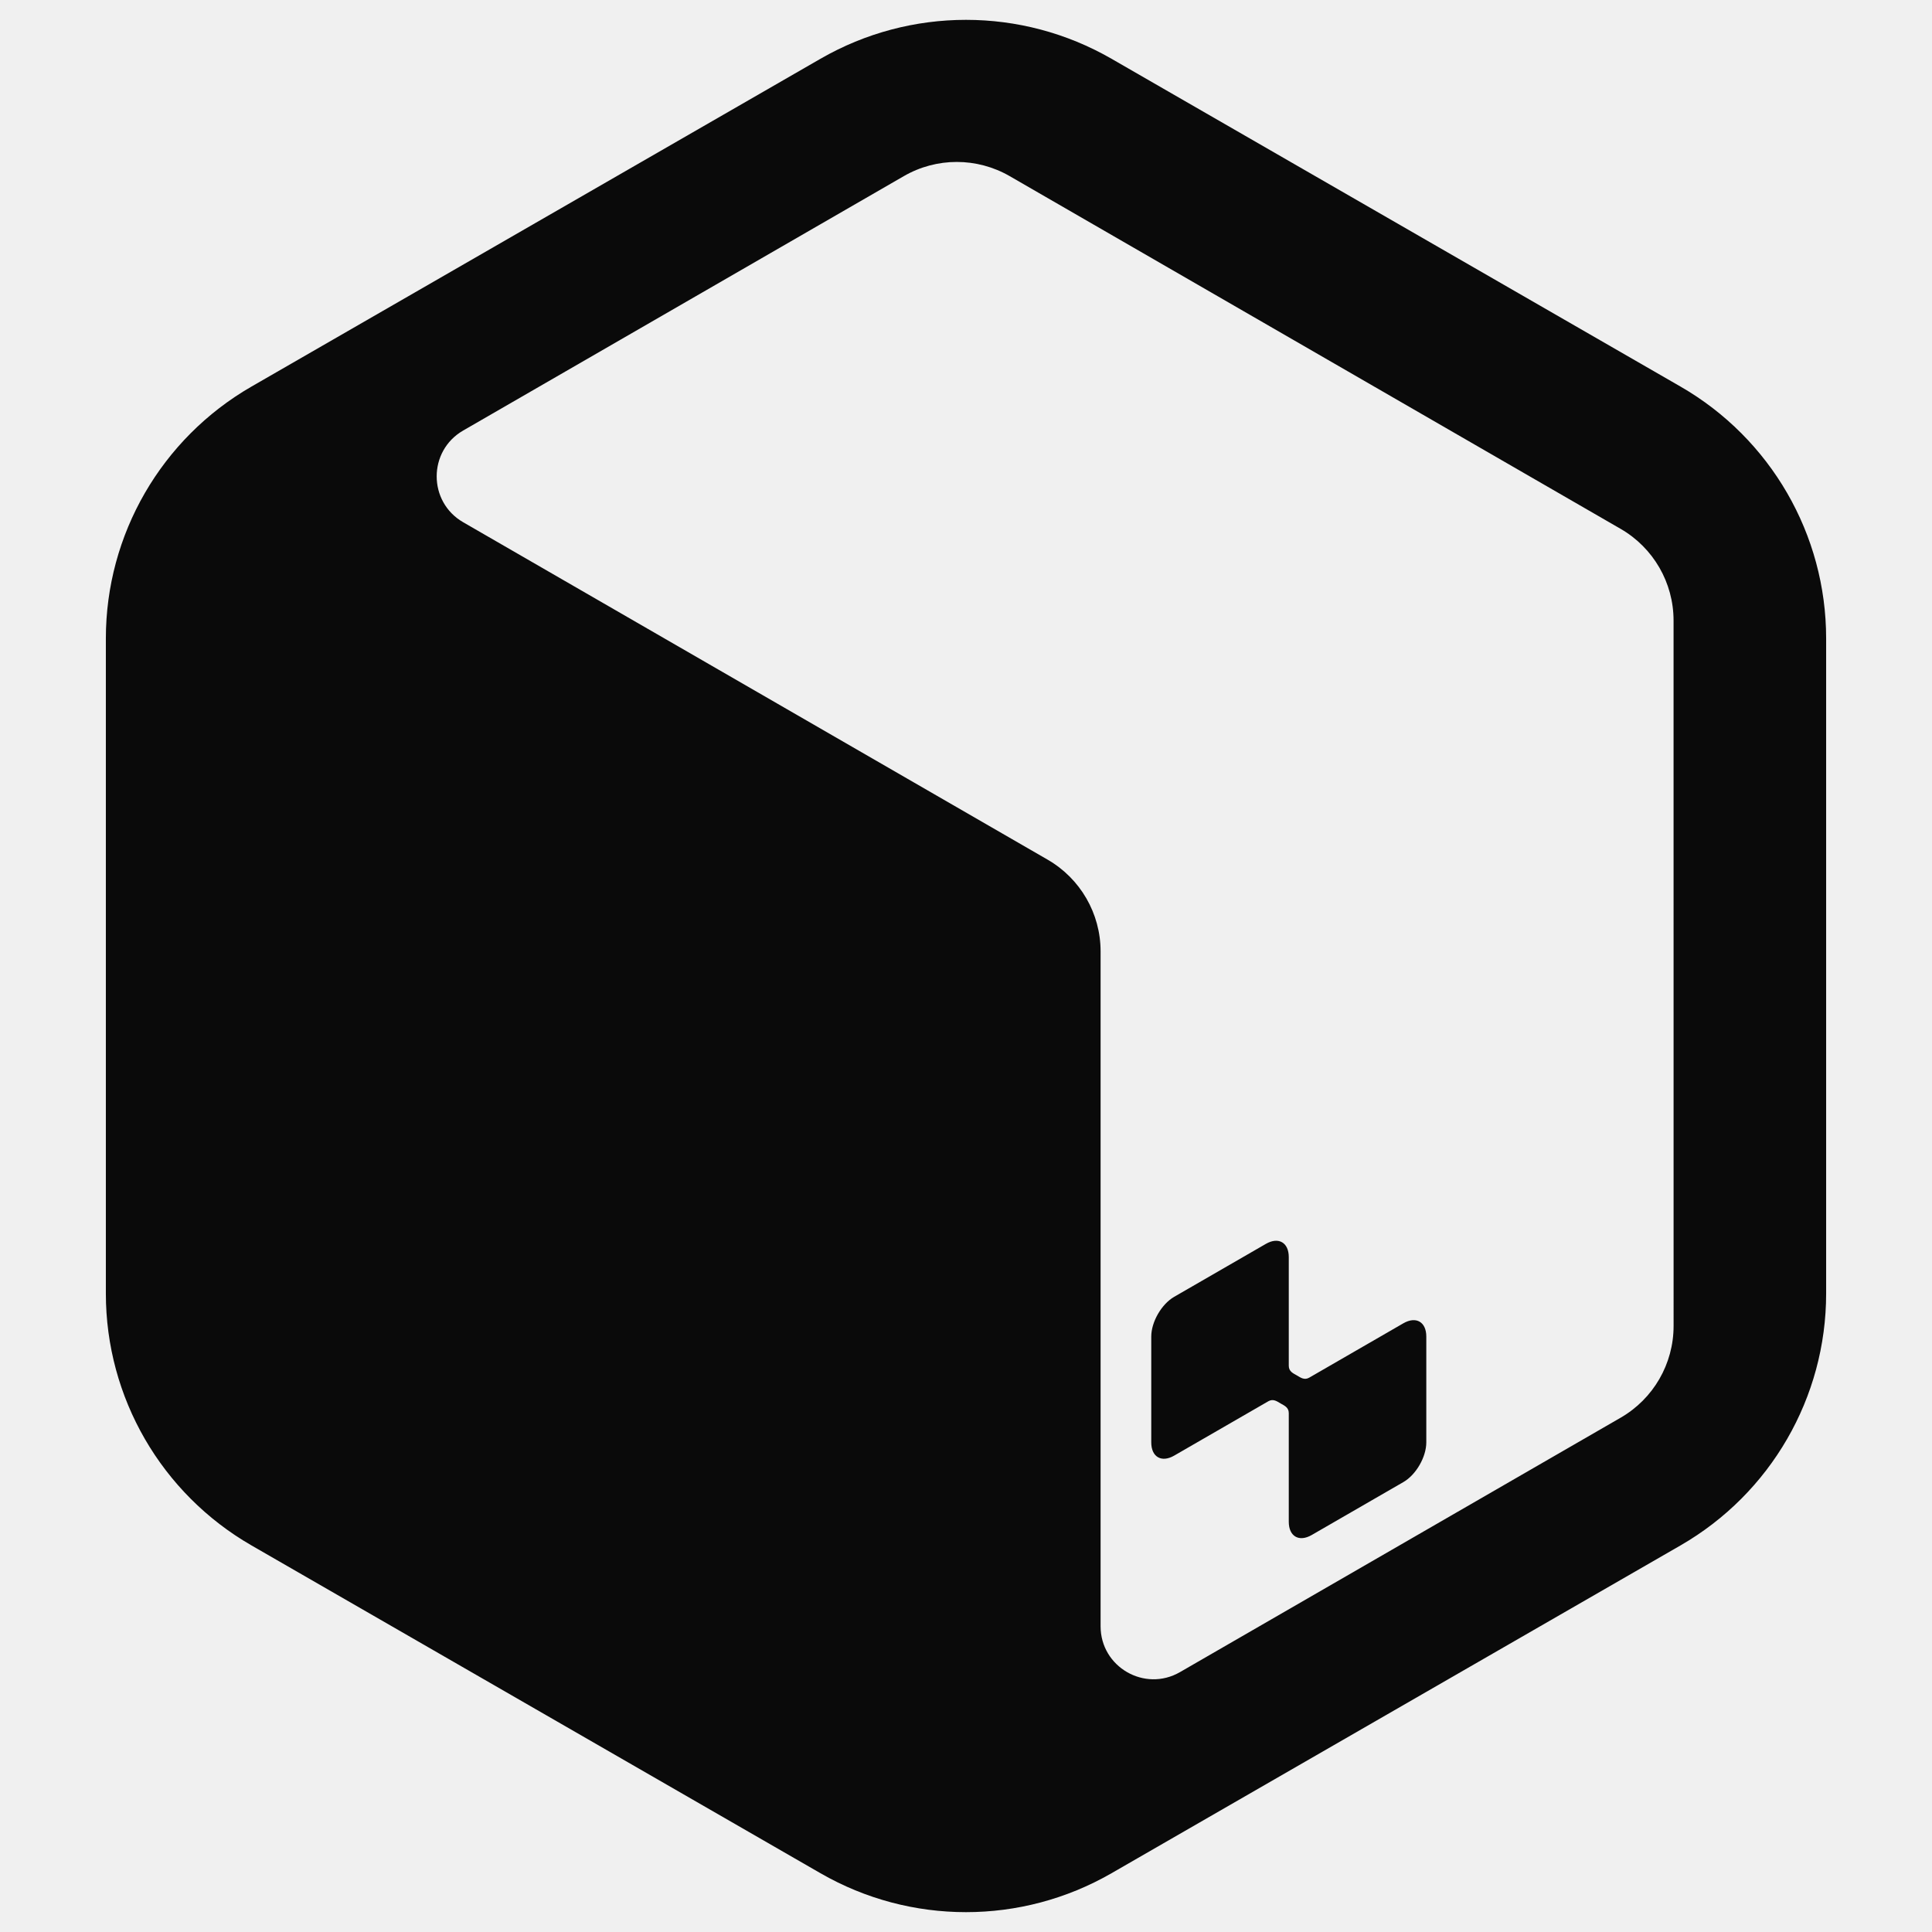
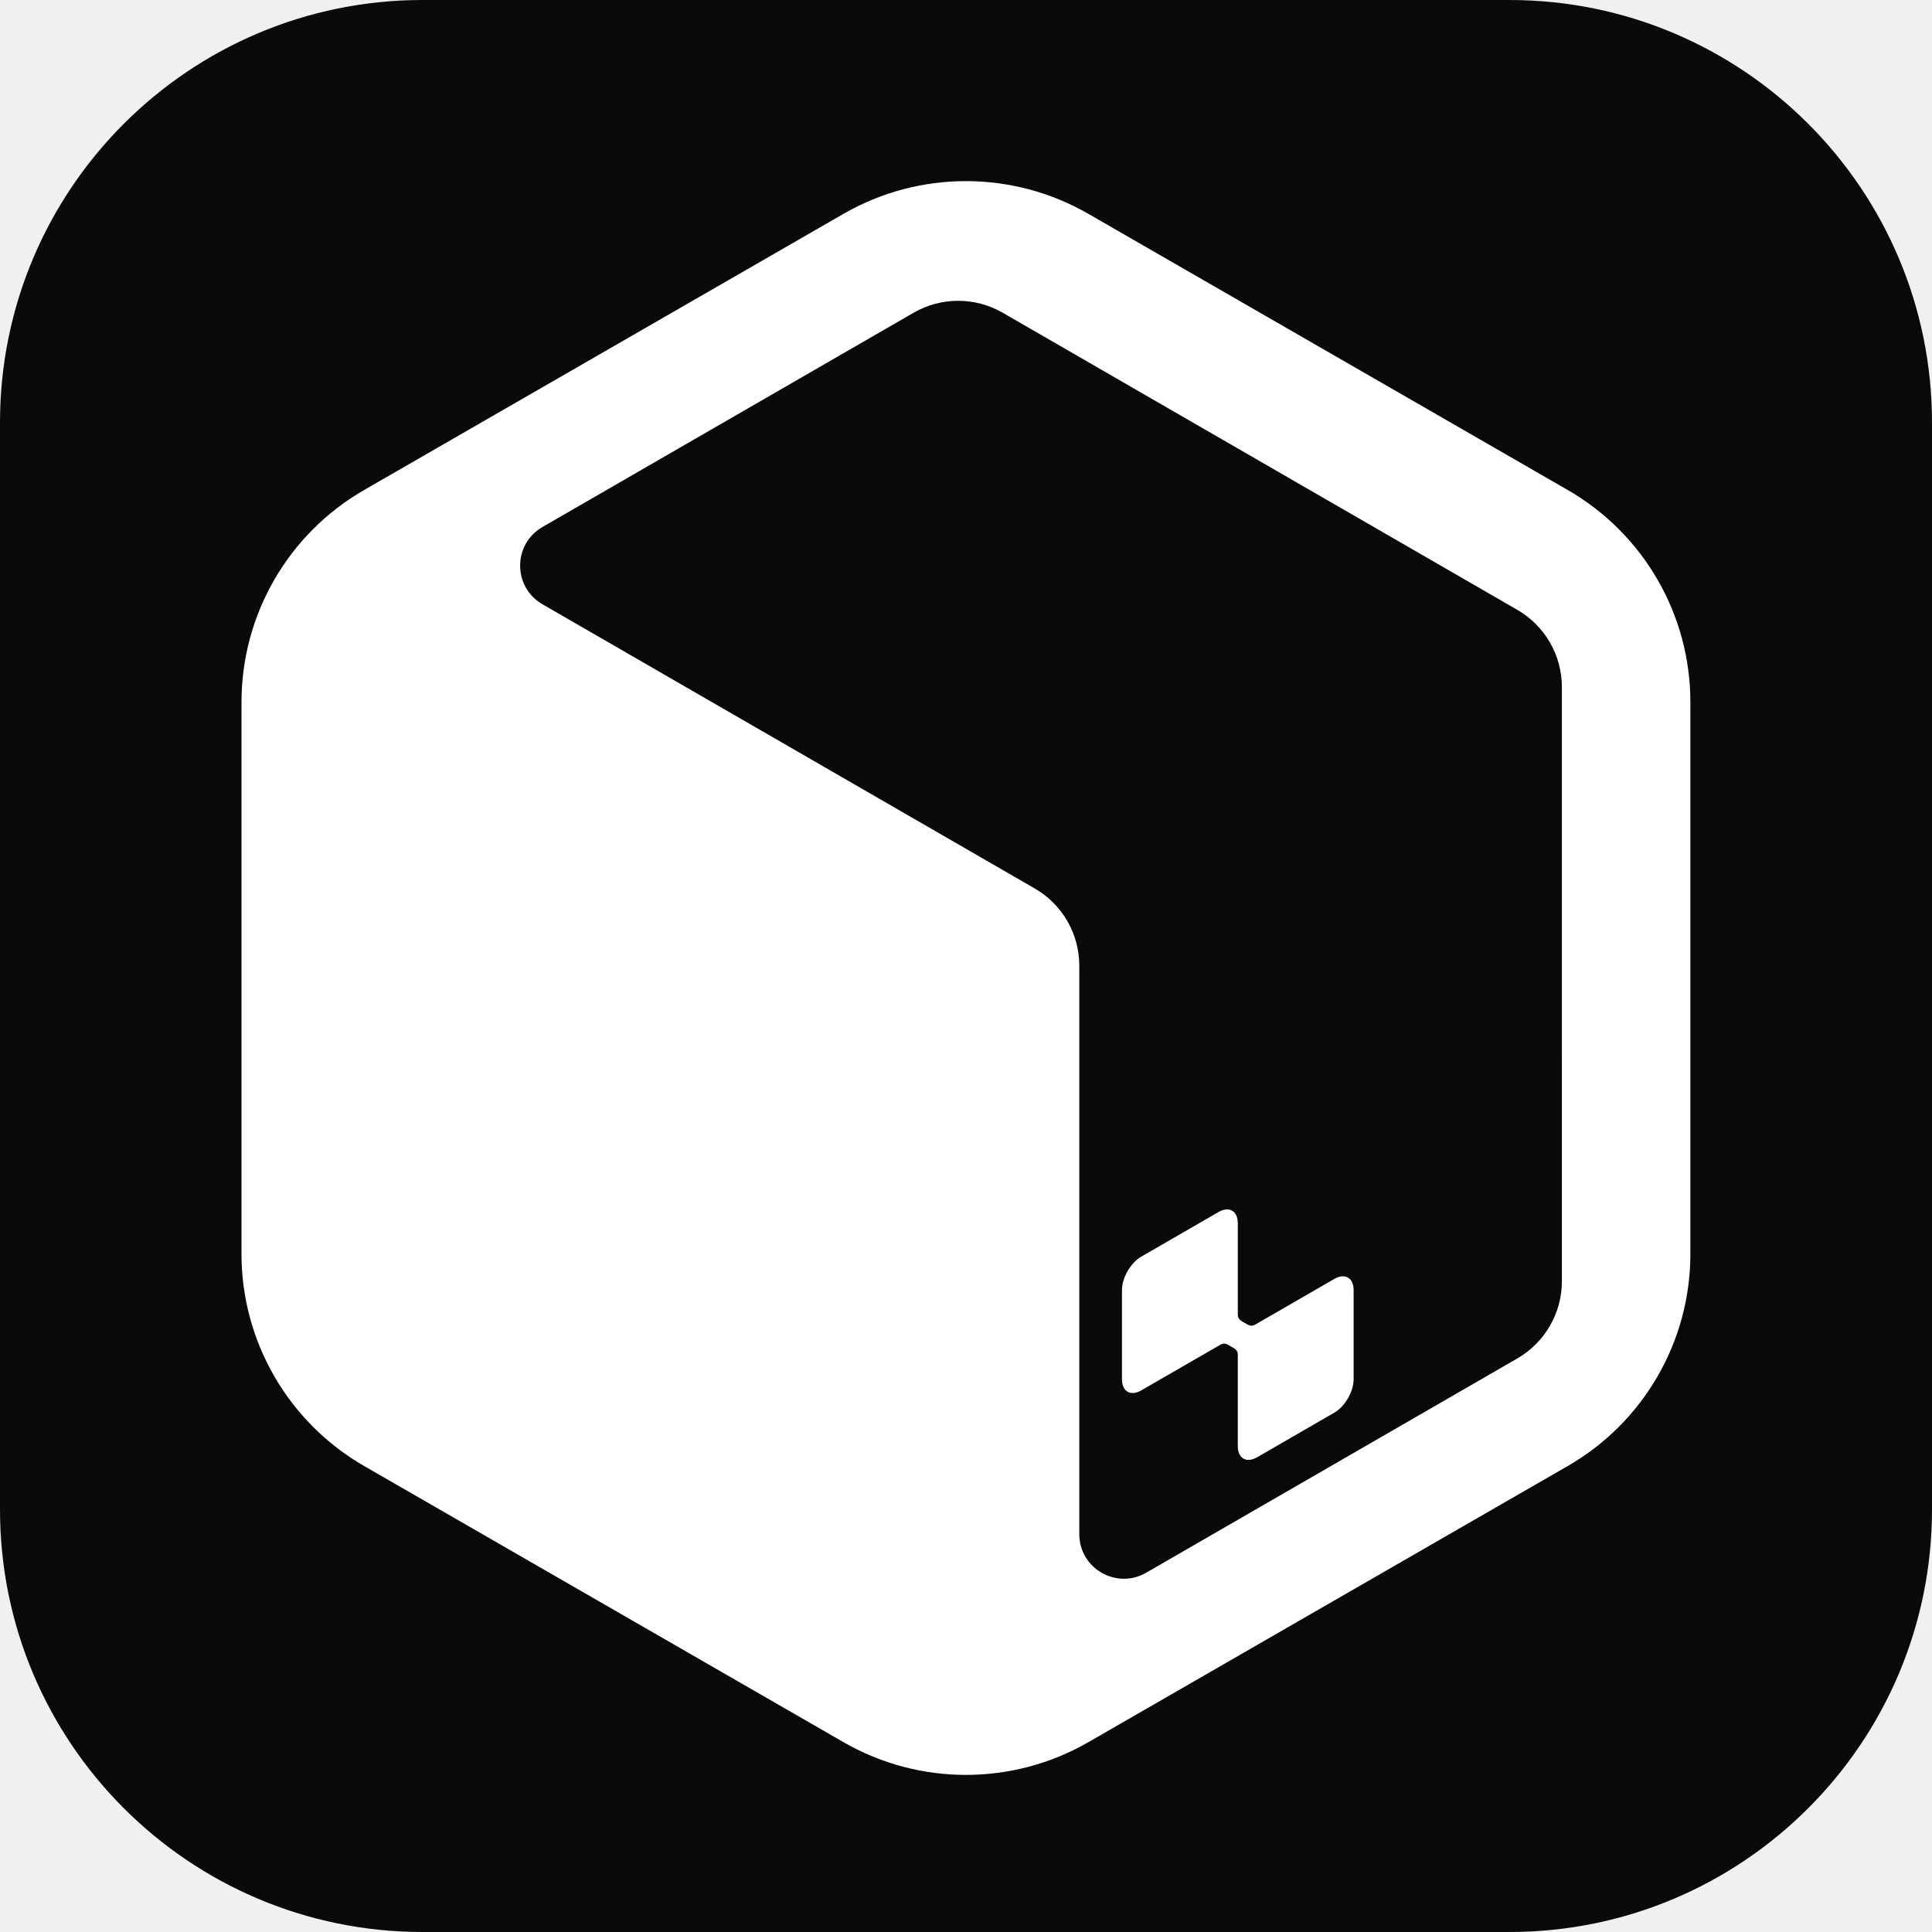
- <svg xmlns="http://www.w3.org/2000/svg" width="32" height="32" viewBox="-3 -3 266 292" fill="none">
-   <style>
-   .logo { fill: #0a0a0a; }
-   @media (prefers-color-scheme: dark) {
-     .logo { fill: #fafafa; }
-   }
- </style>
-   <path class="logo" fill-rule="evenodd" clip-rule="evenodd" d="M108.013 5.879C121.62 -1.96 138.38 -1.96 151.987 5.879L237.988 55.424C251.609 63.271 260 77.781 260 93.483V192.517C260 208.219 251.608 222.728 237.987 230.575L151.987 280.121C138.38 287.96 121.62 287.96 108.013 280.121L22.012 230.575C8.392 222.728 0 208.219 0 192.517V93.483C0 77.78 8.392 63.271 22.013 55.424L108.013 5.879ZM136.603 23.62C131.652 20.762 125.553 20.762 120.603 23.62L54 62.072C48.667 65.151 48.667 72.849 54 75.928L142.342 126.931C147.292 129.789 150.342 135.072 150.342 140.788V242.792C150.342 248.951 157.009 252.8 162.342 249.721L228.944 211.268C233.895 208.41 236.944 203.127 236.944 197.411L236.94 90.787C236.94 85.071 233.891 79.789 228.94 76.931L136.603 23.62ZM175.32 185C177.233 183.896 178.784 184.791 178.784 187V203.429C178.784 204.296 179.478 204.573 180.009 204.879C180.54 205.186 181.126 205.649 181.877 205.215L196.104 197C198.018 195.896 199.569 196.791 199.569 199V215C199.569 217.21 198.018 219.896 196.104 221L182.249 229C180.336 230.105 178.784 229.209 178.784 227V210.572C178.784 209.704 178.091 209.428 177.56 209.122C177.028 208.815 176.443 208.352 175.692 208.786L161.464 217C159.551 218.105 158 217.209 158 215V199C158 196.791 159.551 194.105 161.464 193L175.32 185Z" />
+ <svg xmlns="http://www.w3.org/2000/svg" width="32" height="32" viewBox="0 0 32 32" fill="none">
+   <rect width="32" height="32" rx="7" fill="#0a0a0a" />
+   <g transform="translate(4, 3) scale(0.0923)">
+     <path fill-rule="evenodd" clip-rule="evenodd" d="M108.013 5.879C121.62 -1.96 138.38 -1.96 151.987 5.879L237.988 55.424C251.609 63.271 260 77.781 260 93.483V192.517C260 208.219 251.608 222.728 237.987 230.575L151.987 280.121C138.38 287.96 121.62 287.96 108.013 280.121L22.012 230.575C8.392 222.728 0 208.219 0 192.517V93.483C0 77.78 8.392 63.271 22.013 55.424L108.013 5.879ZM136.603 23.62C131.652 20.762 125.553 20.762 120.603 23.62L54 62.072C48.667 65.151 48.667 72.849 54 75.928L142.342 126.931C147.292 129.789 150.342 135.072 150.342 140.788V242.792C150.342 248.951 157.009 252.8 162.342 249.721L228.944 211.268C233.895 208.41 236.944 203.127 236.944 197.411L236.94 90.787C236.94 85.071 233.891 79.789 228.94 76.931L136.603 23.62ZM175.32 185C177.233 183.896 178.784 184.791 178.784 187V203.429C178.784 204.296 179.478 204.573 180.009 204.879C180.54 205.186 181.126 205.649 181.877 205.215L196.104 197C198.018 195.896 199.569 196.791 199.569 199V215C199.569 217.21 198.018 219.896 196.104 221L182.249 229C180.336 230.105 178.784 229.209 178.784 227V210.572C178.784 209.704 178.091 209.428 177.56 209.122C177.028 208.815 176.443 208.352 175.692 208.786L161.464 217C159.551 218.105 158 217.209 158 215V199C158 196.791 159.551 194.105 161.464 193L175.32 185Z" fill="white" />
+   </g>
</svg>
